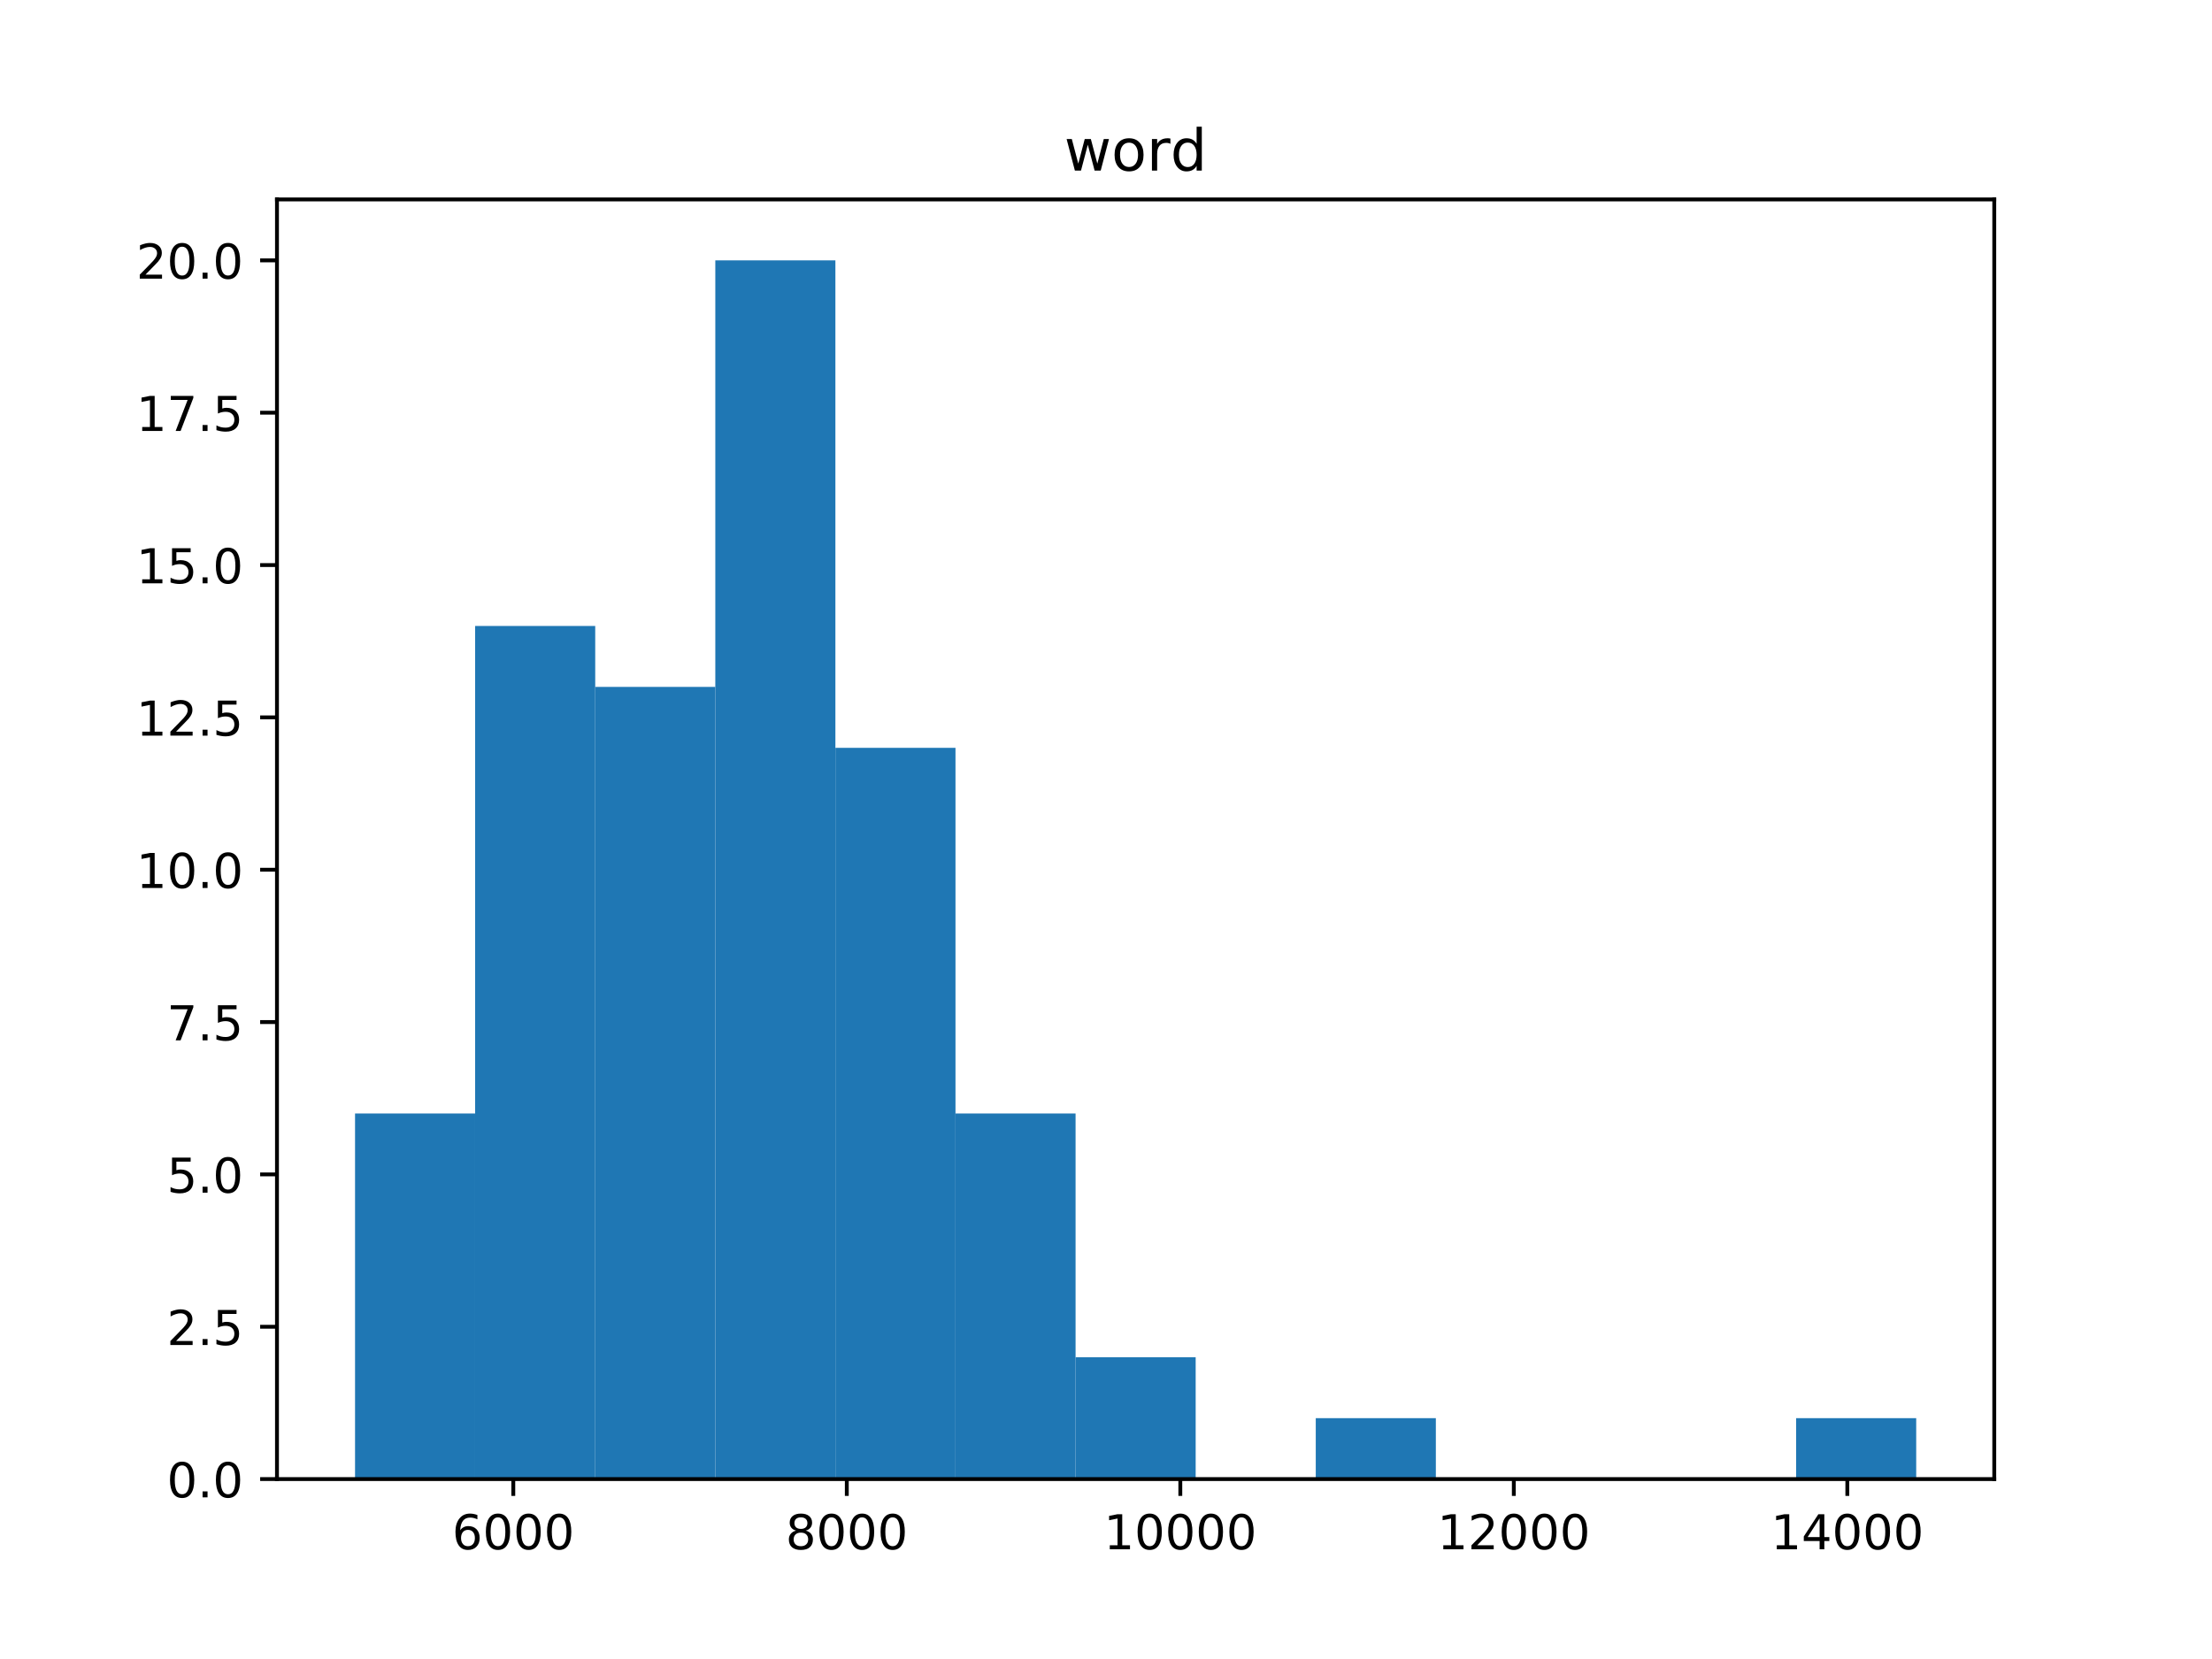
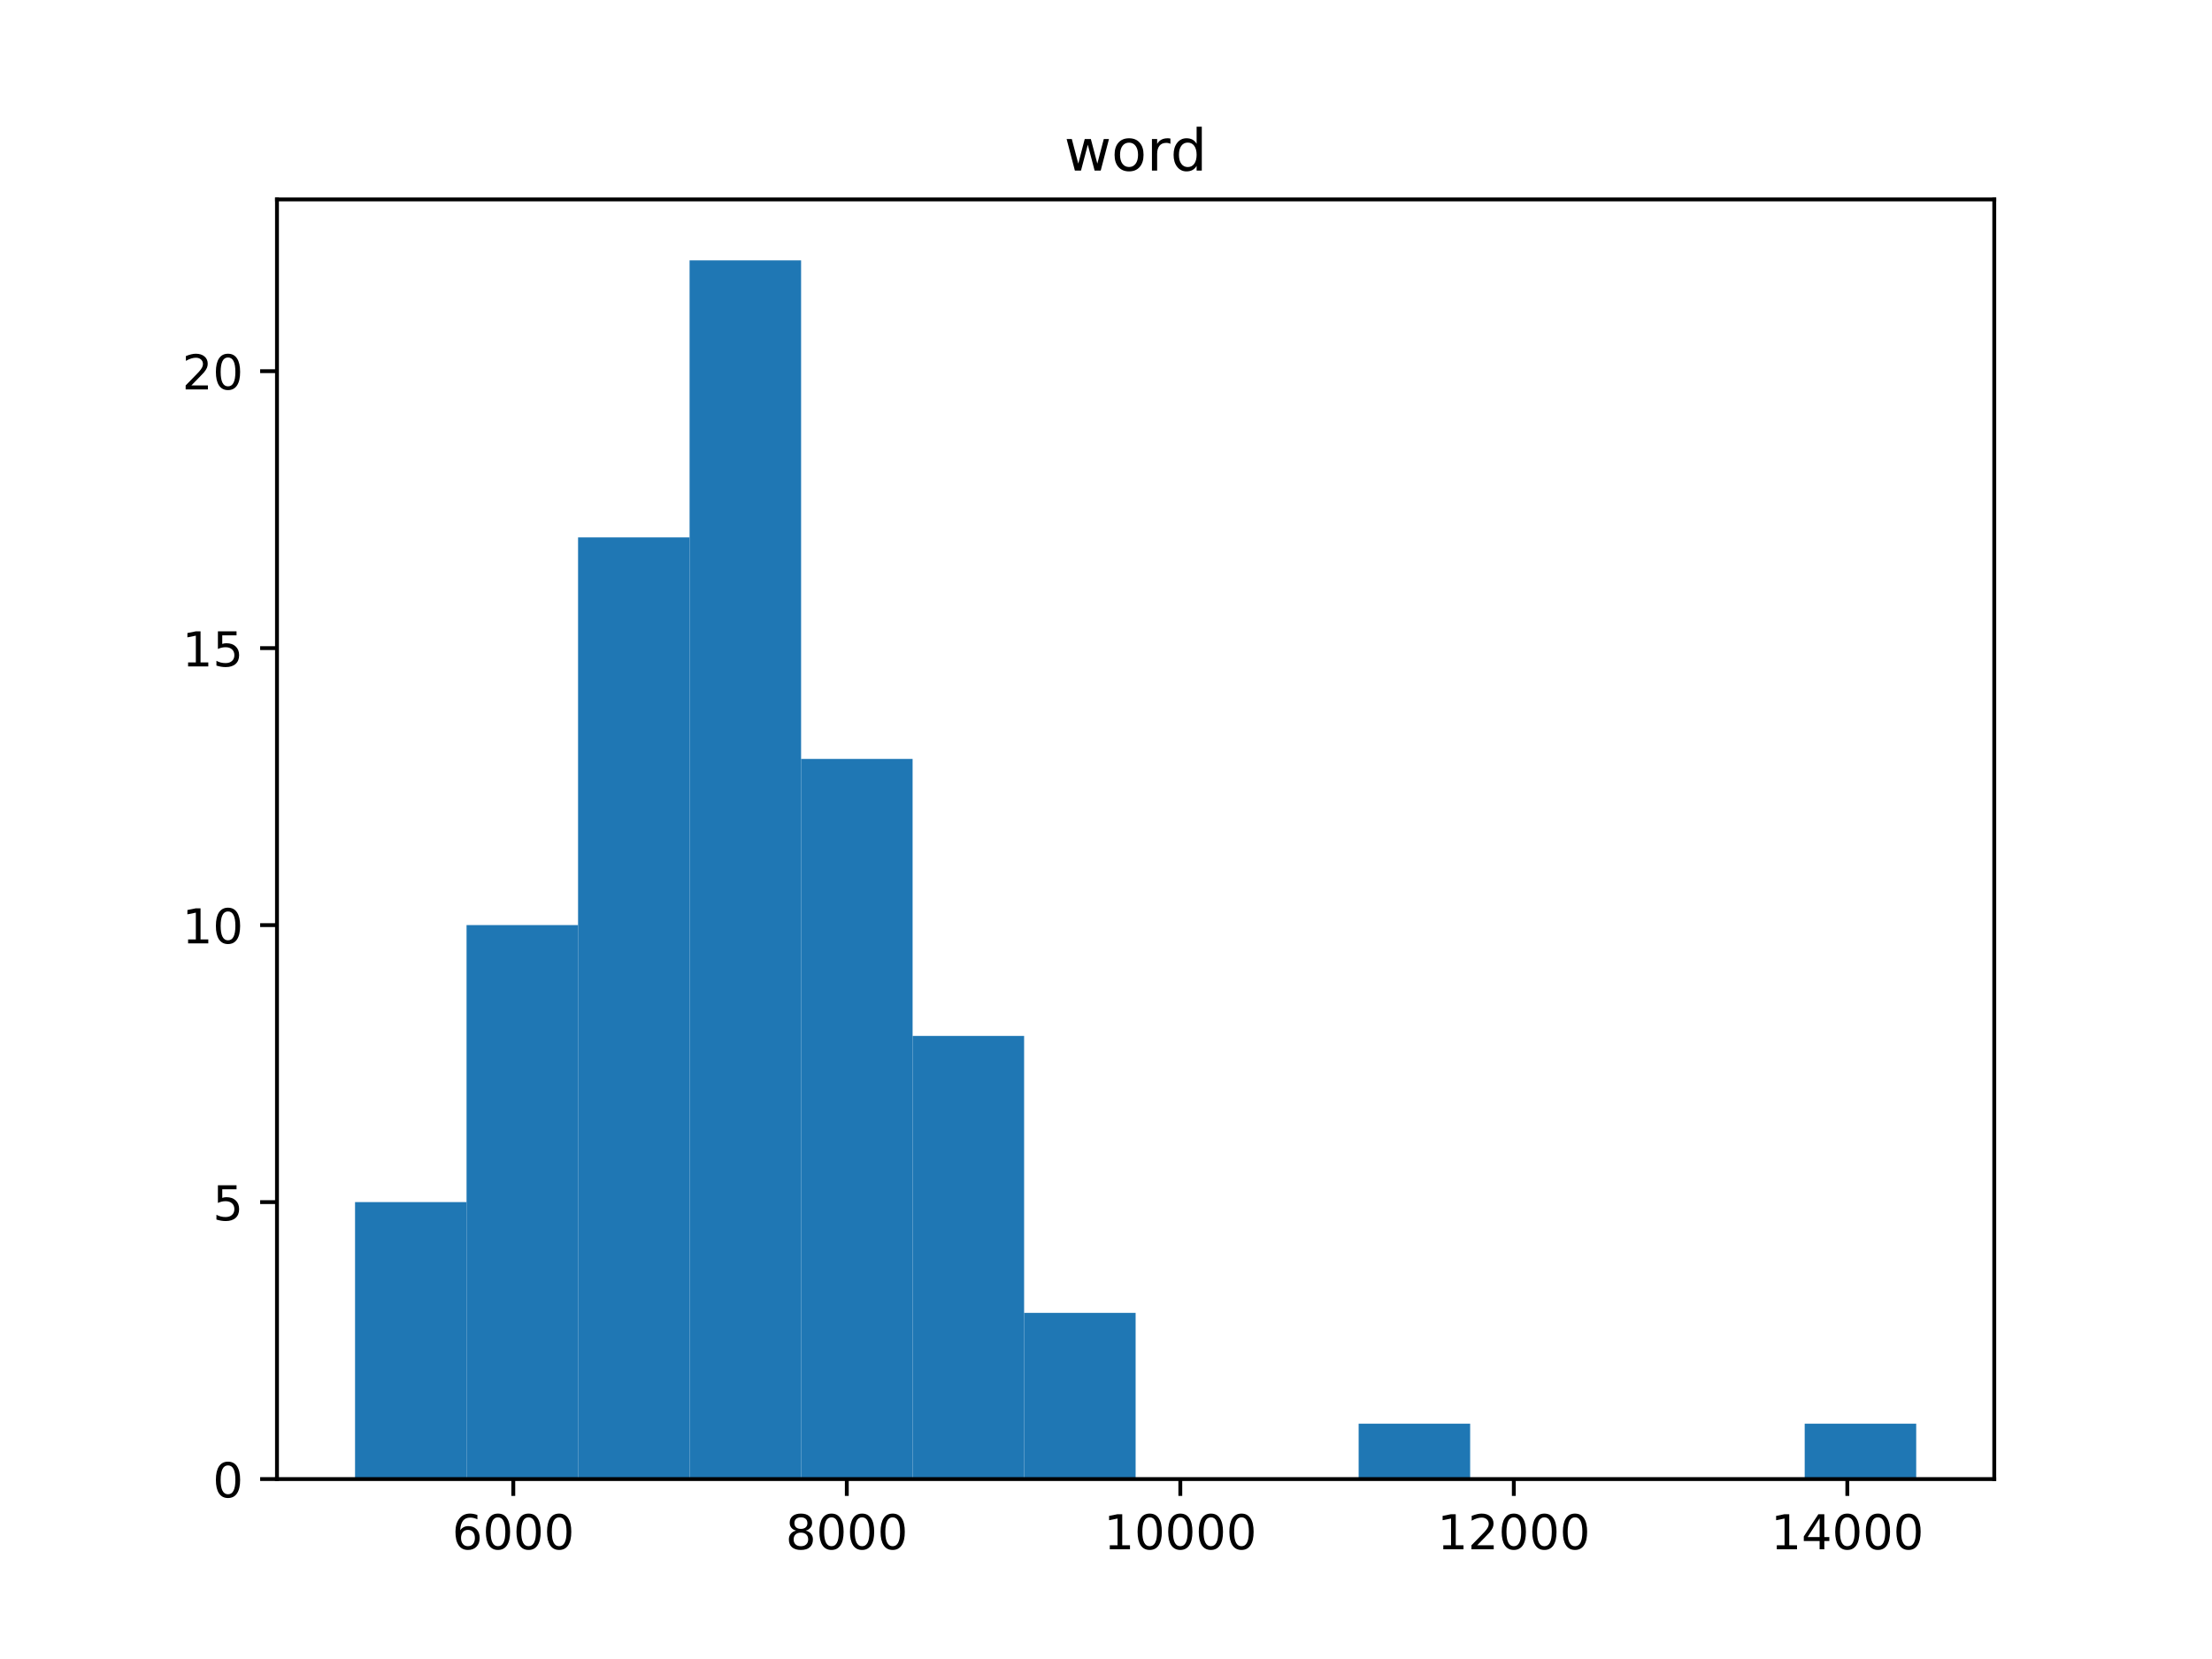
<svg xmlns="http://www.w3.org/2000/svg" xmlns:xlink="http://www.w3.org/1999/xlink" height="345pt" version="1.1" viewBox="0 0 460 345" width="460pt">
  <defs>
    <style type="text/css">
*{stroke-linecap:butt;stroke-linejoin:round;}
  </style>
  </defs>
  <g id="figure_1">
    <g id="patch_1">
      <path d="M 0 345.6  L 460.8 345.6  L 460.8 0  L 0 0  z " style="fill:#ffffff;" />
    </g>
    <g id="axes_1">
      <g id="patch_2">
        <path d="M 57.6 307.584  L 414.72 307.584  L 414.72 41.472  L 57.6 41.472  z " style="fill:#ffffff;" />
      </g>
      <g id="patch_3">
-         <path clip-path="url(#pfb1126b810)" d="M 73.833 307.584  L 98.806 307.584  L 98.806 231.552  L 73.833 231.552  z " style="fill:#1f77b4;" />
+         <path clip-path="url(#pefe8d29774)" d="M 73.833 307.584  L 97.022 307.584  L 97.022 249.984  L 73.833 249.984  z " style="fill:#1f77b4;" />
      </g>
      <g id="patch_4">
-         <path clip-path="url(#pfb1126b810)" d="M 98.806 307.584  L 123.78 307.584  L 123.78 130.176  L 98.806 130.176  z " style="fill:#1f77b4;" />
+         <path clip-path="url(#pefe8d29774)" d="M 97.022 307.584  L 120.212 307.584  L 120.212 192.384  L 97.022 192.384  z " style="fill:#1f77b4;" />
      </g>
      <g id="patch_5">
-         <path clip-path="url(#pfb1126b810)" d="M 123.78 307.584  L 148.753 307.584  L 148.753 142.848  L 123.78 142.848  z " style="fill:#1f77b4;" />
+         <path clip-path="url(#pefe8d29774)" d="M 120.212 307.584  L 143.402 307.584  L 143.402 111.744  L 120.212 111.744  z " style="fill:#1f77b4;" />
      </g>
      <g id="patch_6">
-         <path clip-path="url(#pfb1126b810)" d="M 148.753 307.584  L 173.726 307.584  L 173.726 54.144  L 148.753 54.144  z " style="fill:#1f77b4;" />
+         <path clip-path="url(#pefe8d29774)" d="M 143.402 307.584  L 166.591 307.584  L 166.591 54.144  L 143.402 54.144  z " style="fill:#1f77b4;" />
      </g>
      <g id="patch_7">
-         <path clip-path="url(#pfb1126b810)" d="M 173.726 307.584  L 198.7 307.584  L 198.7 155.52  L 173.726 155.52  z " style="fill:#1f77b4;" />
+         <path clip-path="url(#pefe8d29774)" d="M 166.591 307.584  L 189.781 307.584  L 189.781 157.824  L 166.591 157.824  z " style="fill:#1f77b4;" />
      </g>
      <g id="patch_8">
-         <path clip-path="url(#pfb1126b810)" d="M 198.7 307.584  L 223.673 307.584  L 223.673 231.552  L 198.7 231.552  z " style="fill:#1f77b4;" />
+         <path clip-path="url(#pefe8d29774)" d="M 189.781 307.584  L 212.97 307.584  L 212.97 215.424  L 189.781 215.424  z " style="fill:#1f77b4;" />
      </g>
      <g id="patch_9">
-         <path clip-path="url(#pfb1126b810)" d="M 223.673 307.584  L 248.647 307.584  L 248.647 282.24  L 223.673 282.24  z " style="fill:#1f77b4;" />
+         <path clip-path="url(#pefe8d29774)" d="M 212.97 307.584  L 236.16 307.584  L 236.16 273.024  L 212.97 273.024  z " style="fill:#1f77b4;" />
      </g>
      <g id="patch_10">
-         <path clip-path="url(#pfb1126b810)" d="M 248.647 307.584  L 273.62 307.584  L 273.62 307.584  L 248.647 307.584  z " style="fill:#1f77b4;" />
+         <path clip-path="url(#pefe8d29774)" d="M 236.16 307.584  L 259.35 307.584  L 259.35 307.584  L 236.16 307.584  z " style="fill:#1f77b4;" />
      </g>
      <g id="patch_11">
-         <path clip-path="url(#pfb1126b810)" d="M 273.62 307.584  L 298.594 307.584  L 298.594 294.912  L 273.62 294.912  z " style="fill:#1f77b4;" />
+         <path clip-path="url(#pefe8d29774)" d="M 259.35 307.584  L 282.539 307.584  L 282.539 307.584  L 259.35 307.584  z " style="fill:#1f77b4;" />
      </g>
      <g id="patch_12">
-         <path clip-path="url(#pfb1126b810)" d="M 298.594 307.584  L 323.567 307.584  L 323.567 307.584  L 298.594 307.584  z " style="fill:#1f77b4;" />
+         <path clip-path="url(#pefe8d29774)" d="M 282.539 307.584  L 305.729 307.584  L 305.729 296.064  L 282.539 296.064  z " style="fill:#1f77b4;" />
      </g>
      <g id="patch_13">
-         <path clip-path="url(#pfb1126b810)" d="M 323.567 307.584  L 348.54 307.584  L 348.54 307.584  L 323.567 307.584  z " style="fill:#1f77b4;" />
+         <path clip-path="url(#pefe8d29774)" d="M 305.729 307.584  L 328.918 307.584  L 328.918 307.584  L 305.729 307.584  z " style="fill:#1f77b4;" />
      </g>
      <g id="patch_14">
-         <path clip-path="url(#pfb1126b810)" d="M 348.54 307.584  L 373.514 307.584  L 373.514 307.584  L 348.54 307.584  z " style="fill:#1f77b4;" />
+         <path clip-path="url(#pefe8d29774)" d="M 328.918 307.584  L 352.108 307.584  L 352.108 307.584  L 328.918 307.584  z " style="fill:#1f77b4;" />
      </g>
      <g id="patch_15">
-         <path clip-path="url(#pfb1126b810)" d="M 373.514 307.584  L 398.487 307.584  L 398.487 294.912  L 373.514 294.912  z " style="fill:#1f77b4;" />
+         <path clip-path="url(#pefe8d29774)" d="M 352.108 307.584  L 375.298 307.584  L 375.298 307.584  L 352.108 307.584  z " style="fill:#1f77b4;" />
+       </g>
+       <g id="patch_16">
+         <path clip-path="url(#pefe8d29774)" d="M 375.298 307.584  L 398.487 307.584  L 398.487 296.064  L 375.298 296.064  z " style="fill:#1f77b4;" />
      </g>
      <g id="matplotlib.axis_1">
        <g id="xtick_1">
          <g id="line2d_1">
            <defs>
-               <path d="M 0 0  L 0 3.5  " id="m17b06cdc87" style="stroke:#000000;stroke-width:0.8;" />
-             </defs>
-             <g>
-               <use style="stroke:#000000;stroke-width:0.8;" x="106.742" xlink:href="#m17b06cdc87" y="307.584" />
+               <path d="M 0 0  L 0 3.5  " id="md4dab4e3a3" style="stroke:#000000;stroke-width:0.8;" />
+             </defs>
+             <g>
+               <use style="stroke:#000000;stroke-width:0.8;" x="106.742" xlink:href="#md4dab4e3a3" y="307.584" />
            </g>
          </g>
          <g id="text_1">
            <defs>
              <path d="M 33.016 40.375  Q 26.375 40.375 22.484 35.828  Q 18.609 31.297 18.609 23.391  Q 18.609 15.531 22.484 10.953  Q 26.375 6.391 33.016 6.391  Q 39.656 6.391 43.531 10.953  Q 47.406 15.531 47.406 23.391  Q 47.406 31.297 43.531 35.828  Q 39.656 40.375 33.016 40.375  z M 52.594 71.297  L 52.594 62.312  Q 48.875 64.062 45.094 64.984  Q 41.312 65.922 37.594 65.922  Q 27.828 65.922 22.672 59.328  Q 17.531 52.734 16.797 39.406  Q 19.672 43.656 24.016 45.922  Q 28.375 48.188 33.594 48.188  Q 44.578 48.188 50.953 41.516  Q 57.328 34.859 57.328 23.391  Q 57.328 12.156 50.688 5.359  Q 44.047 -1.422 33.016 -1.422  Q 20.359 -1.422 13.672 8.266  Q 6.984 17.969 6.984 36.375  Q 6.984 53.656 15.188 63.938  Q 23.391 74.219 37.203 74.219  Q 40.922 74.219 44.703 73.484  Q 48.484 72.75 52.594 71.297  z " id="DejaVuSans-36" />
              <path d="M 31.781 66.406  Q 24.172 66.406 20.328 58.906  Q 16.5 51.422 16.5 36.375  Q 16.5 21.391 20.328 13.891  Q 24.172 6.391 31.781 6.391  Q 39.453 6.391 43.281 13.891  Q 47.125 21.391 47.125 36.375  Q 47.125 51.422 43.281 58.906  Q 39.453 66.406 31.781 66.406  z M 31.781 74.219  Q 44.047 74.219 50.516 64.516  Q 56.984 54.828 56.984 36.375  Q 56.984 17.969 50.516 8.266  Q 44.047 -1.422 31.781 -1.422  Q 19.531 -1.422 13.062 8.266  Q 6.594 17.969 6.594 36.375  Q 6.594 54.828 13.062 64.516  Q 19.531 74.219 31.781 74.219  z " id="DejaVuSans-30" />
            </defs>
            <g transform="translate(94.01706 322.1824)scale(0.1 -0.1)">
              <use xlink:href="#DejaVuSans-36" />
              <use x="63.623" xlink:href="#DejaVuSans-30" />
              <use x="127.246" xlink:href="#DejaVuSans-30" />
              <use x="190.869" xlink:href="#DejaVuSans-30" />
            </g>
          </g>
        </g>
        <g id="xtick_2">
          <g id="line2d_2">
            <g>
-               <use style="stroke:#000000;stroke-width:0.8;" x="176.098" xlink:href="#m17b06cdc87" y="307.584" />
+               <use style="stroke:#000000;stroke-width:0.8;" x="176.098" xlink:href="#md4dab4e3a3" y="307.584" />
            </g>
          </g>
          <g id="text_2">
            <defs>
              <path d="M 31.781 34.625  Q 24.75 34.625 20.719 30.859  Q 16.703 27.094 16.703 20.516  Q 16.703 13.922 20.719 10.156  Q 24.75 6.391 31.781 6.391  Q 38.812 6.391 42.859 10.172  Q 46.922 13.969 46.922 20.516  Q 46.922 27.094 42.891 30.859  Q 38.875 34.625 31.781 34.625  z M 21.922 38.812  Q 15.578 40.375 12.031 44.719  Q 8.5 49.078 8.5 55.328  Q 8.5 64.062 14.719 69.141  Q 20.953 74.219 31.781 74.219  Q 42.672 74.219 48.875 69.141  Q 55.078 64.062 55.078 55.328  Q 55.078 49.078 51.531 44.719  Q 48 40.375 41.703 38.812  Q 48.828 37.156 52.797 32.312  Q 56.781 27.484 56.781 20.516  Q 56.781 9.906 50.312 4.234  Q 43.844 -1.422 31.781 -1.422  Q 19.734 -1.422 13.25 4.234  Q 6.781 9.906 6.781 20.516  Q 6.781 27.484 10.781 32.312  Q 14.797 37.156 21.922 38.812  z M 18.312 54.391  Q 18.312 48.734 21.844 45.562  Q 25.391 42.391 31.781 42.391  Q 38.141 42.391 41.719 45.562  Q 45.312 48.734 45.312 54.391  Q 45.312 60.062 41.719 63.234  Q 38.141 66.406 31.781 66.406  Q 25.391 66.406 21.844 63.234  Q 18.312 60.062 18.312 54.391  z " id="DejaVuSans-38" />
            </defs>
            <g transform="translate(163.3729 322.1824)scale(0.1 -0.1)">
              <use xlink:href="#DejaVuSans-38" />
              <use x="63.623" xlink:href="#DejaVuSans-30" />
              <use x="127.246" xlink:href="#DejaVuSans-30" />
              <use x="190.869" xlink:href="#DejaVuSans-30" />
            </g>
          </g>
        </g>
        <g id="xtick_3">
          <g id="line2d_3">
            <g>
-               <use style="stroke:#000000;stroke-width:0.8;" x="245.454" xlink:href="#m17b06cdc87" y="307.584" />
+               <use style="stroke:#000000;stroke-width:0.8;" x="245.454" xlink:href="#md4dab4e3a3" y="307.584" />
            </g>
          </g>
          <g id="text_3">
            <defs>
              <path d="M 12.406 8.297  L 28.516 8.297  L 28.516 63.922  L 10.984 60.406  L 10.984 69.391  L 28.422 72.906  L 38.281 72.906  L 38.281 8.297  L 54.391 8.297  L 54.391 0  L 12.406 0  z " id="DejaVuSans-31" />
            </defs>
            <g transform="translate(229.5474 322.1824)scale(0.1 -0.1)">
              <use xlink:href="#DejaVuSans-31" />
              <use x="63.623" xlink:href="#DejaVuSans-30" />
              <use x="127.246" xlink:href="#DejaVuSans-30" />
              <use x="190.869" xlink:href="#DejaVuSans-30" />
              <use x="254.492" xlink:href="#DejaVuSans-30" />
            </g>
          </g>
        </g>
        <g id="xtick_4">
          <g id="line2d_4">
            <g>
-               <use style="stroke:#000000;stroke-width:0.8;" x="314.809" xlink:href="#m17b06cdc87" y="307.584" />
+               <use style="stroke:#000000;stroke-width:0.8;" x="314.809" xlink:href="#md4dab4e3a3" y="307.584" />
            </g>
          </g>
          <g id="text_4">
            <defs>
              <path d="M 19.188 8.297  L 53.609 8.297  L 53.609 0  L 7.328 0  L 7.328 8.297  Q 12.938 14.109 22.625 23.891  Q 32.328 33.688 34.812 36.531  Q 39.547 41.844 41.422 45.531  Q 43.312 49.219 43.312 52.781  Q 43.312 58.594 39.234 62.25  Q 35.156 65.922 28.609 65.922  Q 23.969 65.922 18.812 64.312  Q 13.672 62.703 7.812 59.422  L 7.812 69.391  Q 13.766 71.781 18.938 73  Q 24.125 74.219 28.422 74.219  Q 39.75 74.219 46.484 68.547  Q 53.219 62.891 53.219 53.422  Q 53.219 48.922 51.531 44.891  Q 49.859 40.875 45.406 35.406  Q 44.188 33.984 37.641 27.219  Q 31.109 20.453 19.188 8.297  z " id="DejaVuSans-32" />
            </defs>
            <g transform="translate(298.9032 322.1824)scale(0.1 -0.1)">
              <use xlink:href="#DejaVuSans-31" />
              <use x="63.623" xlink:href="#DejaVuSans-32" />
              <use x="127.246" xlink:href="#DejaVuSans-30" />
              <use x="190.869" xlink:href="#DejaVuSans-30" />
              <use x="254.492" xlink:href="#DejaVuSans-30" />
            </g>
          </g>
        </g>
        <g id="xtick_5">
          <g id="line2d_5">
            <g>
-               <use style="stroke:#000000;stroke-width:0.8;" x="384.165" xlink:href="#m17b06cdc87" y="307.584" />
+               <use style="stroke:#000000;stroke-width:0.8;" x="384.165" xlink:href="#md4dab4e3a3" y="307.584" />
            </g>
          </g>
          <g id="text_5">
            <defs>
              <path d="M 37.797 64.312  L 12.891 25.391  L 37.797 25.391  z M 35.203 72.906  L 47.609 72.906  L 47.609 25.391  L 58.016 25.391  L 58.016 17.188  L 47.609 17.188  L 47.609 0  L 37.797 0  L 37.797 17.188  L 4.891 17.188  L 4.891 26.703  z " id="DejaVuSans-34" />
            </defs>
            <g transform="translate(368.259 322.1824)scale(0.1 -0.1)">
              <use xlink:href="#DejaVuSans-31" />
              <use x="63.623" xlink:href="#DejaVuSans-34" />
              <use x="127.246" xlink:href="#DejaVuSans-30" />
              <use x="190.869" xlink:href="#DejaVuSans-30" />
              <use x="254.492" xlink:href="#DejaVuSans-30" />
            </g>
          </g>
        </g>
      </g>
      <g id="matplotlib.axis_2">
        <g id="ytick_1">
          <g id="line2d_6">
            <defs>
-               <path d="M 0 0  L -3.5 0  " id="mad66b1f83e" style="stroke:#000000;stroke-width:0.8;" />
-             </defs>
-             <g>
-               <use style="stroke:#000000;stroke-width:0.8;" x="57.6" xlink:href="#mad66b1f83e" y="307.584" />
+               <path d="M 0 0  L -3.5 0  " id="ma9df34cd5d" style="stroke:#000000;stroke-width:0.8;" />
+             </defs>
+             <g>
+               <use style="stroke:#000000;stroke-width:0.8;" x="57.6" xlink:href="#ma9df34cd5d" y="307.584" />
            </g>
          </g>
          <g id="text_6">
-             <defs>
-               <path d="M 10.688 12.406  L 21 12.406  L 21 0  L 10.688 0  z " id="DejaVuSans-2e" />
-             </defs>
-             <g transform="translate(34.69687 311.3832)scale(0.1 -0.1)">
+             <g transform="translate(44.2375 311.3832)scale(0.1 -0.1)">
              <use xlink:href="#DejaVuSans-30" />
-               <use x="63.623" xlink:href="#DejaVuSans-2e" />
-               <use x="95.41" xlink:href="#DejaVuSans-30" />
            </g>
          </g>
        </g>
        <g id="ytick_2">
          <g id="line2d_7">
            <g>
-               <use style="stroke:#000000;stroke-width:0.8;" x="57.6" xlink:href="#mad66b1f83e" y="275.904" />
+               <use style="stroke:#000000;stroke-width:0.8;" x="57.6" xlink:href="#ma9df34cd5d" y="249.984" />
            </g>
          </g>
          <g id="text_7">
            <defs>
              <path d="M 10.797 72.906  L 49.516 72.906  L 49.516 64.594  L 19.828 64.594  L 19.828 46.734  Q 21.969 47.469 24.109 47.828  Q 26.266 48.188 28.422 48.188  Q 40.625 48.188 47.75 41.5  Q 54.891 34.812 54.891 23.391  Q 54.891 11.625 47.562 5.094  Q 40.234 -1.422 26.906 -1.422  Q 22.312 -1.422 17.547 -0.641  Q 12.797 0.141 7.719 1.703  L 7.719 11.625  Q 12.109 9.234 16.797 8.062  Q 21.484 6.891 26.703 6.891  Q 35.156 6.891 40.078 11.328  Q 45.016 15.766 45.016 23.391  Q 45.016 31 40.078 35.438  Q 35.156 39.891 26.703 39.891  Q 22.75 39.891 18.812 39.016  Q 14.891 38.141 10.797 36.281  z " id="DejaVuSans-35" />
            </defs>
-             <g transform="translate(34.69687 279.7032)scale(0.1 -0.1)">
-               <use xlink:href="#DejaVuSans-32" />
-               <use x="63.623" xlink:href="#DejaVuSans-2e" />
-               <use x="95.41" xlink:href="#DejaVuSans-35" />
+             <g transform="translate(44.2375 253.7832)scale(0.1 -0.1)">
+               <use xlink:href="#DejaVuSans-35" />
            </g>
          </g>
        </g>
        <g id="ytick_3">
          <g id="line2d_8">
            <g>
-               <use style="stroke:#000000;stroke-width:0.8;" x="57.6" xlink:href="#mad66b1f83e" y="244.224" />
+               <use style="stroke:#000000;stroke-width:0.8;" x="57.6" xlink:href="#ma9df34cd5d" y="192.384" />
            </g>
          </g>
          <g id="text_8">
-             <g transform="translate(34.69687 248.0232)scale(0.1 -0.1)">
-               <use xlink:href="#DejaVuSans-35" />
-               <use x="63.623" xlink:href="#DejaVuSans-2e" />
-               <use x="95.41" xlink:href="#DejaVuSans-30" />
+             <g transform="translate(37.875 196.1832)scale(0.1 -0.1)">
+               <use xlink:href="#DejaVuSans-31" />
+               <use x="63.623" xlink:href="#DejaVuSans-30" />
            </g>
          </g>
        </g>
        <g id="ytick_4">
          <g id="line2d_9">
            <g>
-               <use style="stroke:#000000;stroke-width:0.8;" x="57.6" xlink:href="#mad66b1f83e" y="212.544" />
+               <use style="stroke:#000000;stroke-width:0.8;" x="57.6" xlink:href="#ma9df34cd5d" y="134.784" />
            </g>
          </g>
          <g id="text_9">
-             <defs>
-               <path d="M 8.203 72.906  L 55.078 72.906  L 55.078 68.703  L 28.609 0  L 18.312 0  L 43.219 64.594  L 8.203 64.594  z " id="DejaVuSans-37" />
-             </defs>
-             <g transform="translate(34.69687 216.3432)scale(0.1 -0.1)">
-               <use xlink:href="#DejaVuSans-37" />
-               <use x="63.623" xlink:href="#DejaVuSans-2e" />
-               <use x="95.41" xlink:href="#DejaVuSans-35" />
+             <g transform="translate(37.875 138.5832)scale(0.1 -0.1)">
+               <use xlink:href="#DejaVuSans-31" />
+               <use x="63.623" xlink:href="#DejaVuSans-35" />
            </g>
          </g>
        </g>
        <g id="ytick_5">
          <g id="line2d_10">
            <g>
-               <use style="stroke:#000000;stroke-width:0.8;" x="57.6" xlink:href="#mad66b1f83e" y="180.864" />
+               <use style="stroke:#000000;stroke-width:0.8;" x="57.6" xlink:href="#ma9df34cd5d" y="77.184" />
            </g>
          </g>
          <g id="text_10">
-             <g transform="translate(28.33438 184.6632)scale(0.1 -0.1)">
-               <use xlink:href="#DejaVuSans-31" />
-               <use x="63.623" xlink:href="#DejaVuSans-30" />
-               <use x="127.246" xlink:href="#DejaVuSans-2e" />
-               <use x="159.033" xlink:href="#DejaVuSans-30" />
-             </g>
-           </g>
-         </g>
-         <g id="ytick_6">
-           <g id="line2d_11">
-             <g>
-               <use style="stroke:#000000;stroke-width:0.8;" x="57.6" xlink:href="#mad66b1f83e" y="149.184" />
-             </g>
-           </g>
-           <g id="text_11">
-             <g transform="translate(28.33438 152.9832)scale(0.1 -0.1)">
-               <use xlink:href="#DejaVuSans-31" />
-               <use x="63.623" xlink:href="#DejaVuSans-32" />
-               <use x="127.246" xlink:href="#DejaVuSans-2e" />
-               <use x="159.033" xlink:href="#DejaVuSans-35" />
-             </g>
-           </g>
-         </g>
-         <g id="ytick_7">
-           <g id="line2d_12">
-             <g>
-               <use style="stroke:#000000;stroke-width:0.8;" x="57.6" xlink:href="#mad66b1f83e" y="117.504" />
-             </g>
-           </g>
-           <g id="text_12">
-             <g transform="translate(28.33438 121.3032)scale(0.1 -0.1)">
-               <use xlink:href="#DejaVuSans-31" />
-               <use x="63.623" xlink:href="#DejaVuSans-35" />
-               <use x="127.246" xlink:href="#DejaVuSans-2e" />
-               <use x="159.033" xlink:href="#DejaVuSans-30" />
-             </g>
-           </g>
-         </g>
-         <g id="ytick_8">
-           <g id="line2d_13">
-             <g>
-               <use style="stroke:#000000;stroke-width:0.8;" x="57.6" xlink:href="#mad66b1f83e" y="85.824" />
-             </g>
-           </g>
-           <g id="text_13">
-             <g transform="translate(28.33438 89.62322)scale(0.1 -0.1)">
-               <use xlink:href="#DejaVuSans-31" />
-               <use x="63.623" xlink:href="#DejaVuSans-37" />
-               <use x="127.246" xlink:href="#DejaVuSans-2e" />
-               <use x="159.033" xlink:href="#DejaVuSans-35" />
-             </g>
-           </g>
-         </g>
-         <g id="ytick_9">
-           <g id="line2d_14">
-             <g>
-               <use style="stroke:#000000;stroke-width:0.8;" x="57.6" xlink:href="#mad66b1f83e" y="54.144" />
-             </g>
-           </g>
-           <g id="text_14">
-             <g transform="translate(28.33438 57.94322)scale(0.1 -0.1)">
+             <g transform="translate(37.875 80.98322)scale(0.1 -0.1)">
              <use xlink:href="#DejaVuSans-32" />
              <use x="63.623" xlink:href="#DejaVuSans-30" />
-               <use x="127.246" xlink:href="#DejaVuSans-2e" />
-               <use x="159.033" xlink:href="#DejaVuSans-30" />
-             </g>
-           </g>
-         </g>
-       </g>
-       <g id="patch_16">
+             </g>
+           </g>
+         </g>
+       </g>
+       <g id="patch_17">
        <path d="M 57.6 307.584  L 57.6 41.472  " style="fill:none;stroke:#000000;stroke-linecap:square;stroke-linejoin:miter;stroke-width:0.8;" />
      </g>
-       <g id="patch_17">
+       <g id="patch_18">
        <path d="M 414.72 307.584  L 414.72 41.472  " style="fill:none;stroke:#000000;stroke-linecap:square;stroke-linejoin:miter;stroke-width:0.8;" />
      </g>
-       <g id="patch_18">
+       <g id="patch_19">
        <path d="M 57.6 307.584  L 414.72 307.584  " style="fill:none;stroke:#000000;stroke-linecap:square;stroke-linejoin:miter;stroke-width:0.8;" />
      </g>
-       <g id="patch_19">
+       <g id="patch_20">
        <path d="M 57.6 41.472  L 414.72 41.472  " style="fill:none;stroke:#000000;stroke-linecap:square;stroke-linejoin:miter;stroke-width:0.8;" />
      </g>
-       <g id="text_15">
+       <g id="text_11">
        <defs>
          <path d="M 4.203 54.688  L 13.188 54.688  L 24.422 12.016  L 35.594 54.688  L 46.188 54.688  L 57.422 12.016  L 68.609 54.688  L 77.594 54.688  L 63.281 0  L 52.688 0  L 40.922 44.828  L 29.109 0  L 18.5 0  z " id="DejaVuSans-77" />
          <path d="M 30.609 48.391  Q 23.391 48.391 19.188 42.75  Q 14.984 37.109 14.984 27.297  Q 14.984 17.484 19.156 11.844  Q 23.344 6.203 30.609 6.203  Q 37.797 6.203 41.984 11.859  Q 46.188 17.531 46.188 27.297  Q 46.188 37.016 41.984 42.703  Q 37.797 48.391 30.609 48.391  z M 30.609 56  Q 42.328 56 49.016 48.375  Q 55.719 40.766 55.719 27.297  Q 55.719 13.875 49.016 6.219  Q 42.328 -1.422 30.609 -1.422  Q 18.844 -1.422 12.172 6.219  Q 5.516 13.875 5.516 27.297  Q 5.516 40.766 12.172 48.375  Q 18.844 56 30.609 56  z " id="DejaVuSans-6f" />
          <path d="M 41.109 46.297  Q 39.594 47.172 37.812 47.578  Q 36.031 48 33.891 48  Q 26.266 48 22.188 43.047  Q 18.109 38.094 18.109 28.812  L 18.109 0  L 9.078 0  L 9.078 54.688  L 18.109 54.688  L 18.109 46.188  Q 20.953 51.172 25.484 53.578  Q 30.031 56 36.531 56  Q 37.453 56 38.578 55.875  Q 39.703 55.766 41.062 55.516  z " id="DejaVuSans-72" />
          <path d="M 45.406 46.391  L 45.406 75.984  L 54.391 75.984  L 54.391 0  L 45.406 0  L 45.406 8.203  Q 42.578 3.328 38.25 0.953  Q 33.938 -1.422 27.875 -1.422  Q 17.969 -1.422 11.734 6.484  Q 5.516 14.406 5.516 27.297  Q 5.516 40.188 11.734 48.094  Q 17.969 56 27.875 56  Q 33.938 56 38.25 53.625  Q 42.578 51.266 45.406 46.391  z M 14.797 27.297  Q 14.797 17.391 18.875 11.75  Q 22.953 6.109 30.078 6.109  Q 37.203 6.109 41.297 11.75  Q 45.406 17.391 45.406 27.297  Q 45.406 37.203 41.297 42.844  Q 37.203 48.484 30.078 48.484  Q 22.953 48.484 18.875 42.844  Q 14.797 37.203 14.797 27.297  z " id="DejaVuSans-64" />
        </defs>
        <g transform="translate(221.3072 35.472)scale(0.12 -0.12)">
          <use xlink:href="#DejaVuSans-77" />
          <use x="81.787" xlink:href="#DejaVuSans-6f" />
          <use x="142.969" xlink:href="#DejaVuSans-72" />
          <use x="184.066" xlink:href="#DejaVuSans-64" />
        </g>
      </g>
    </g>
  </g>
  <defs>
-     <clipPath id="pfb1126b810">
+     <clipPath id="pefe8d29774">
      <rect height="266.112" width="357.12" x="57.6" y="41.472" />
    </clipPath>
  </defs>
</svg>
